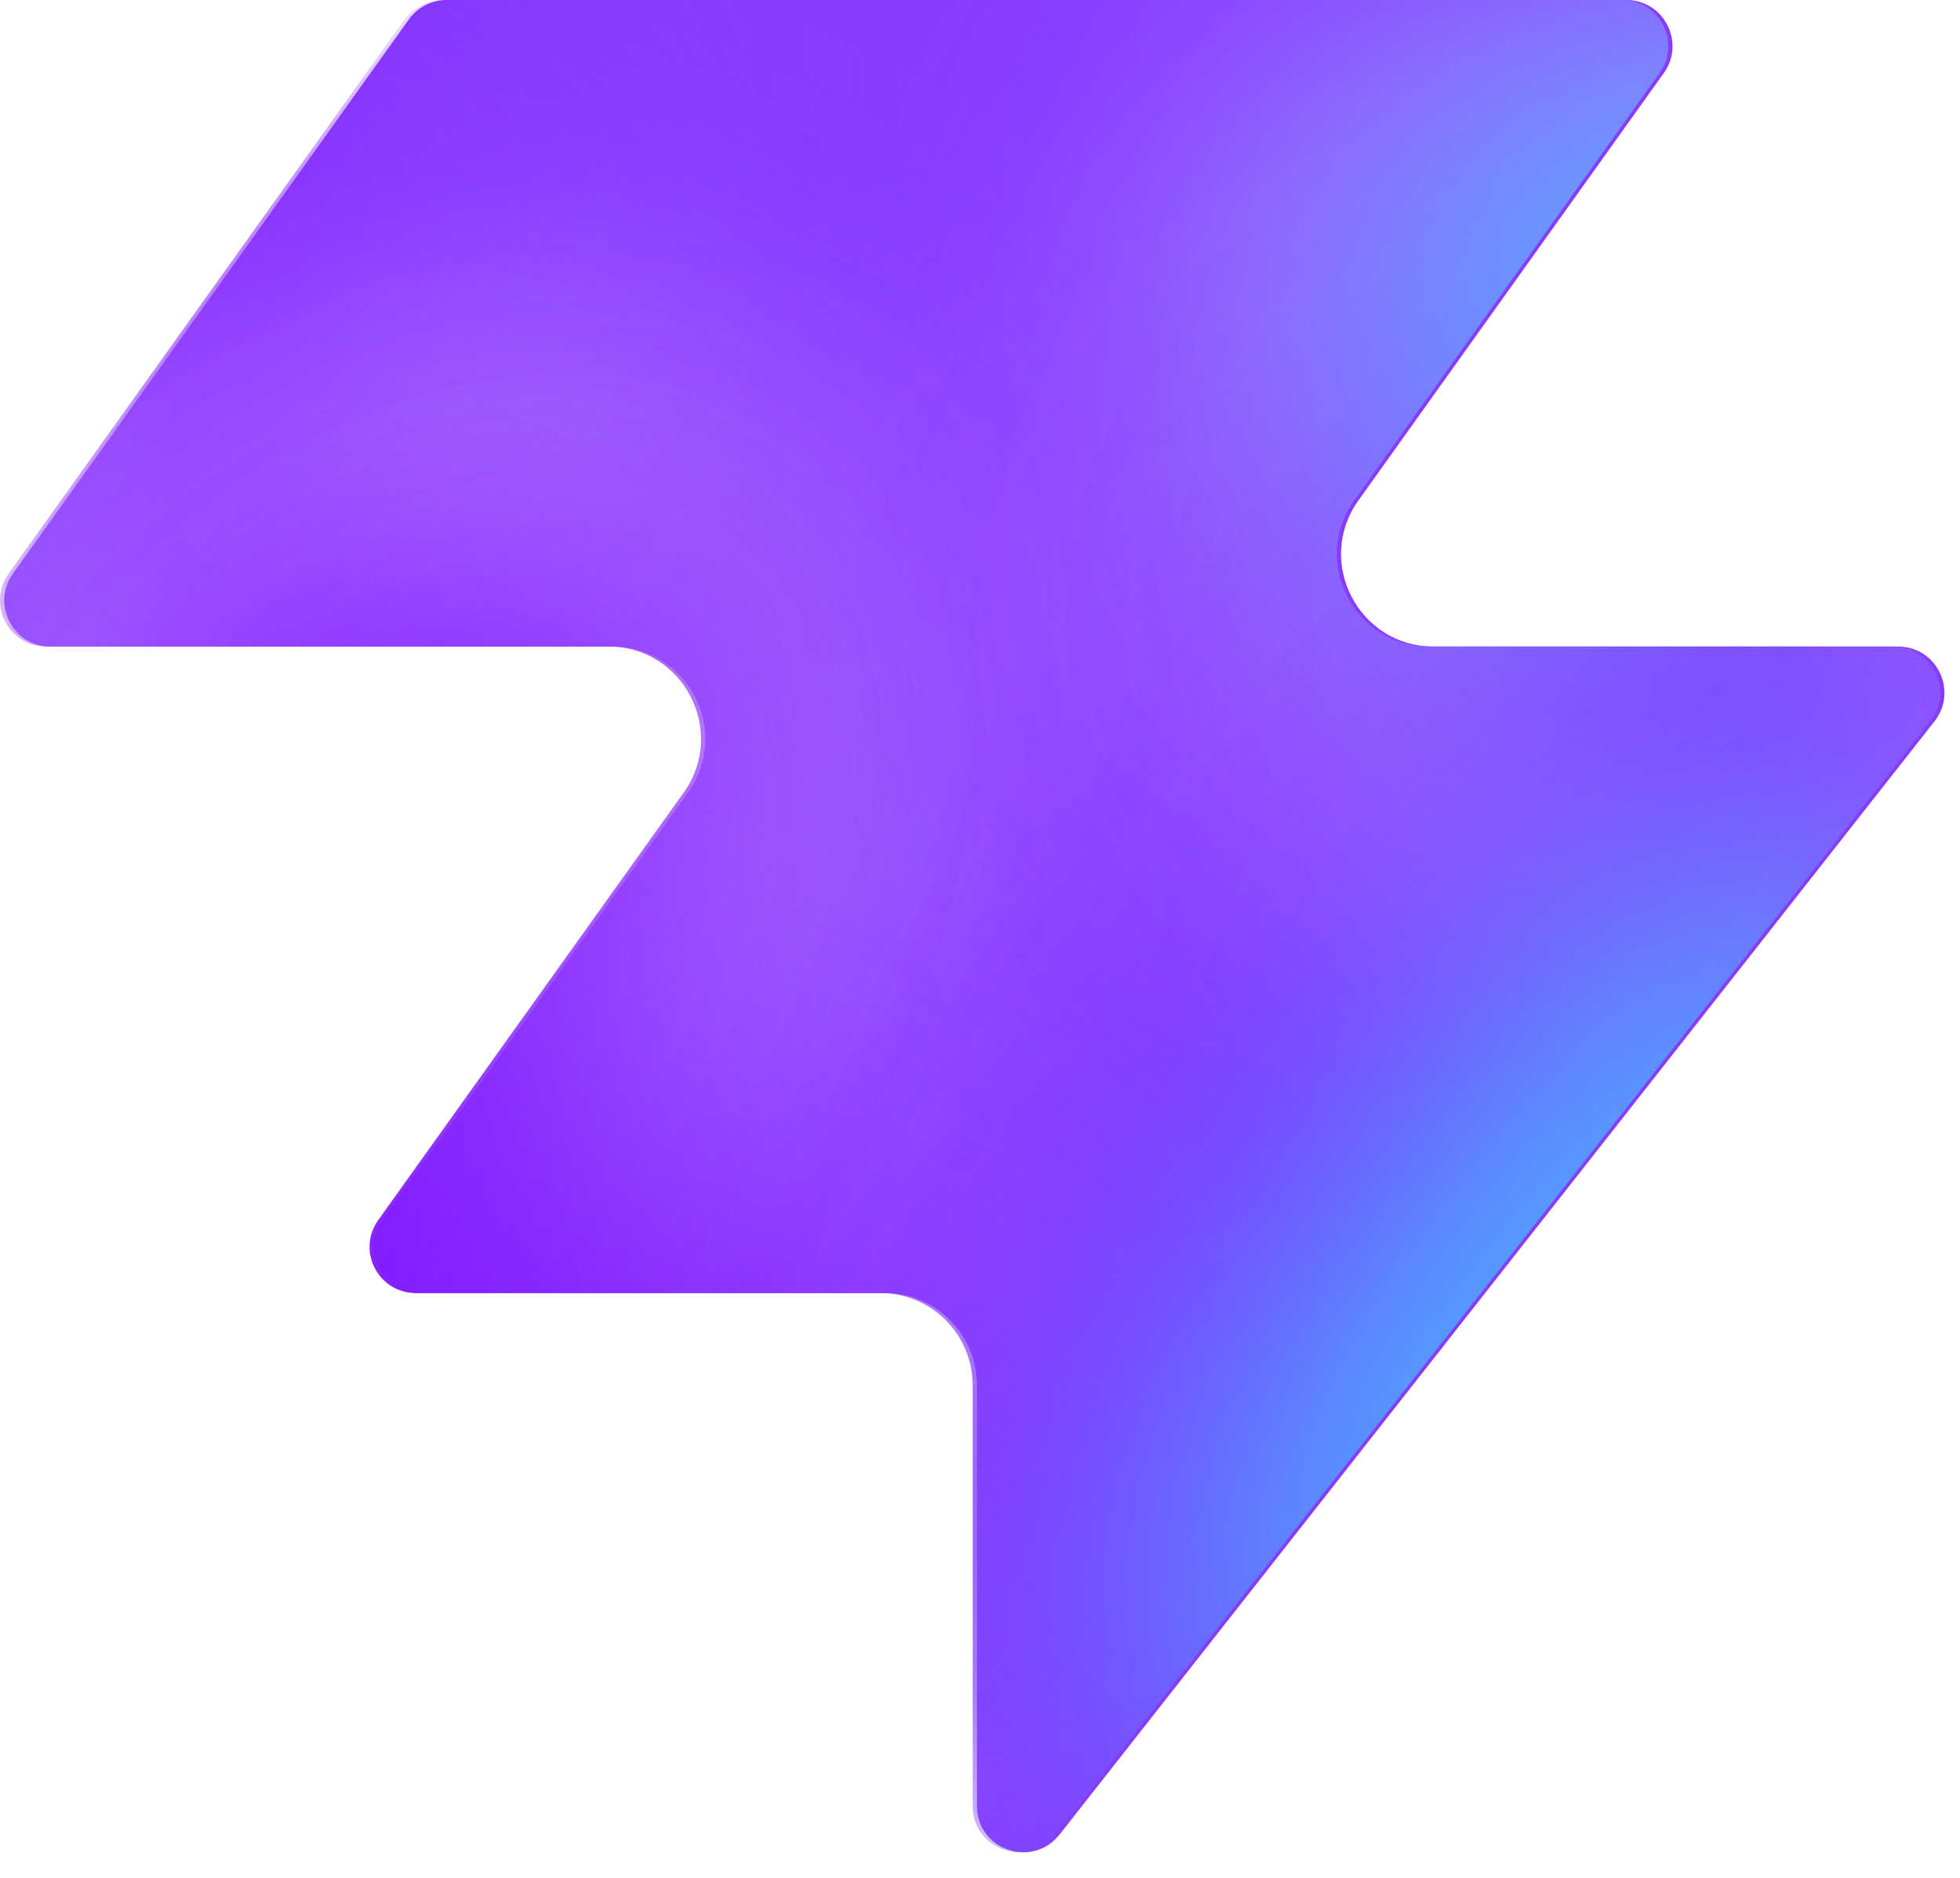
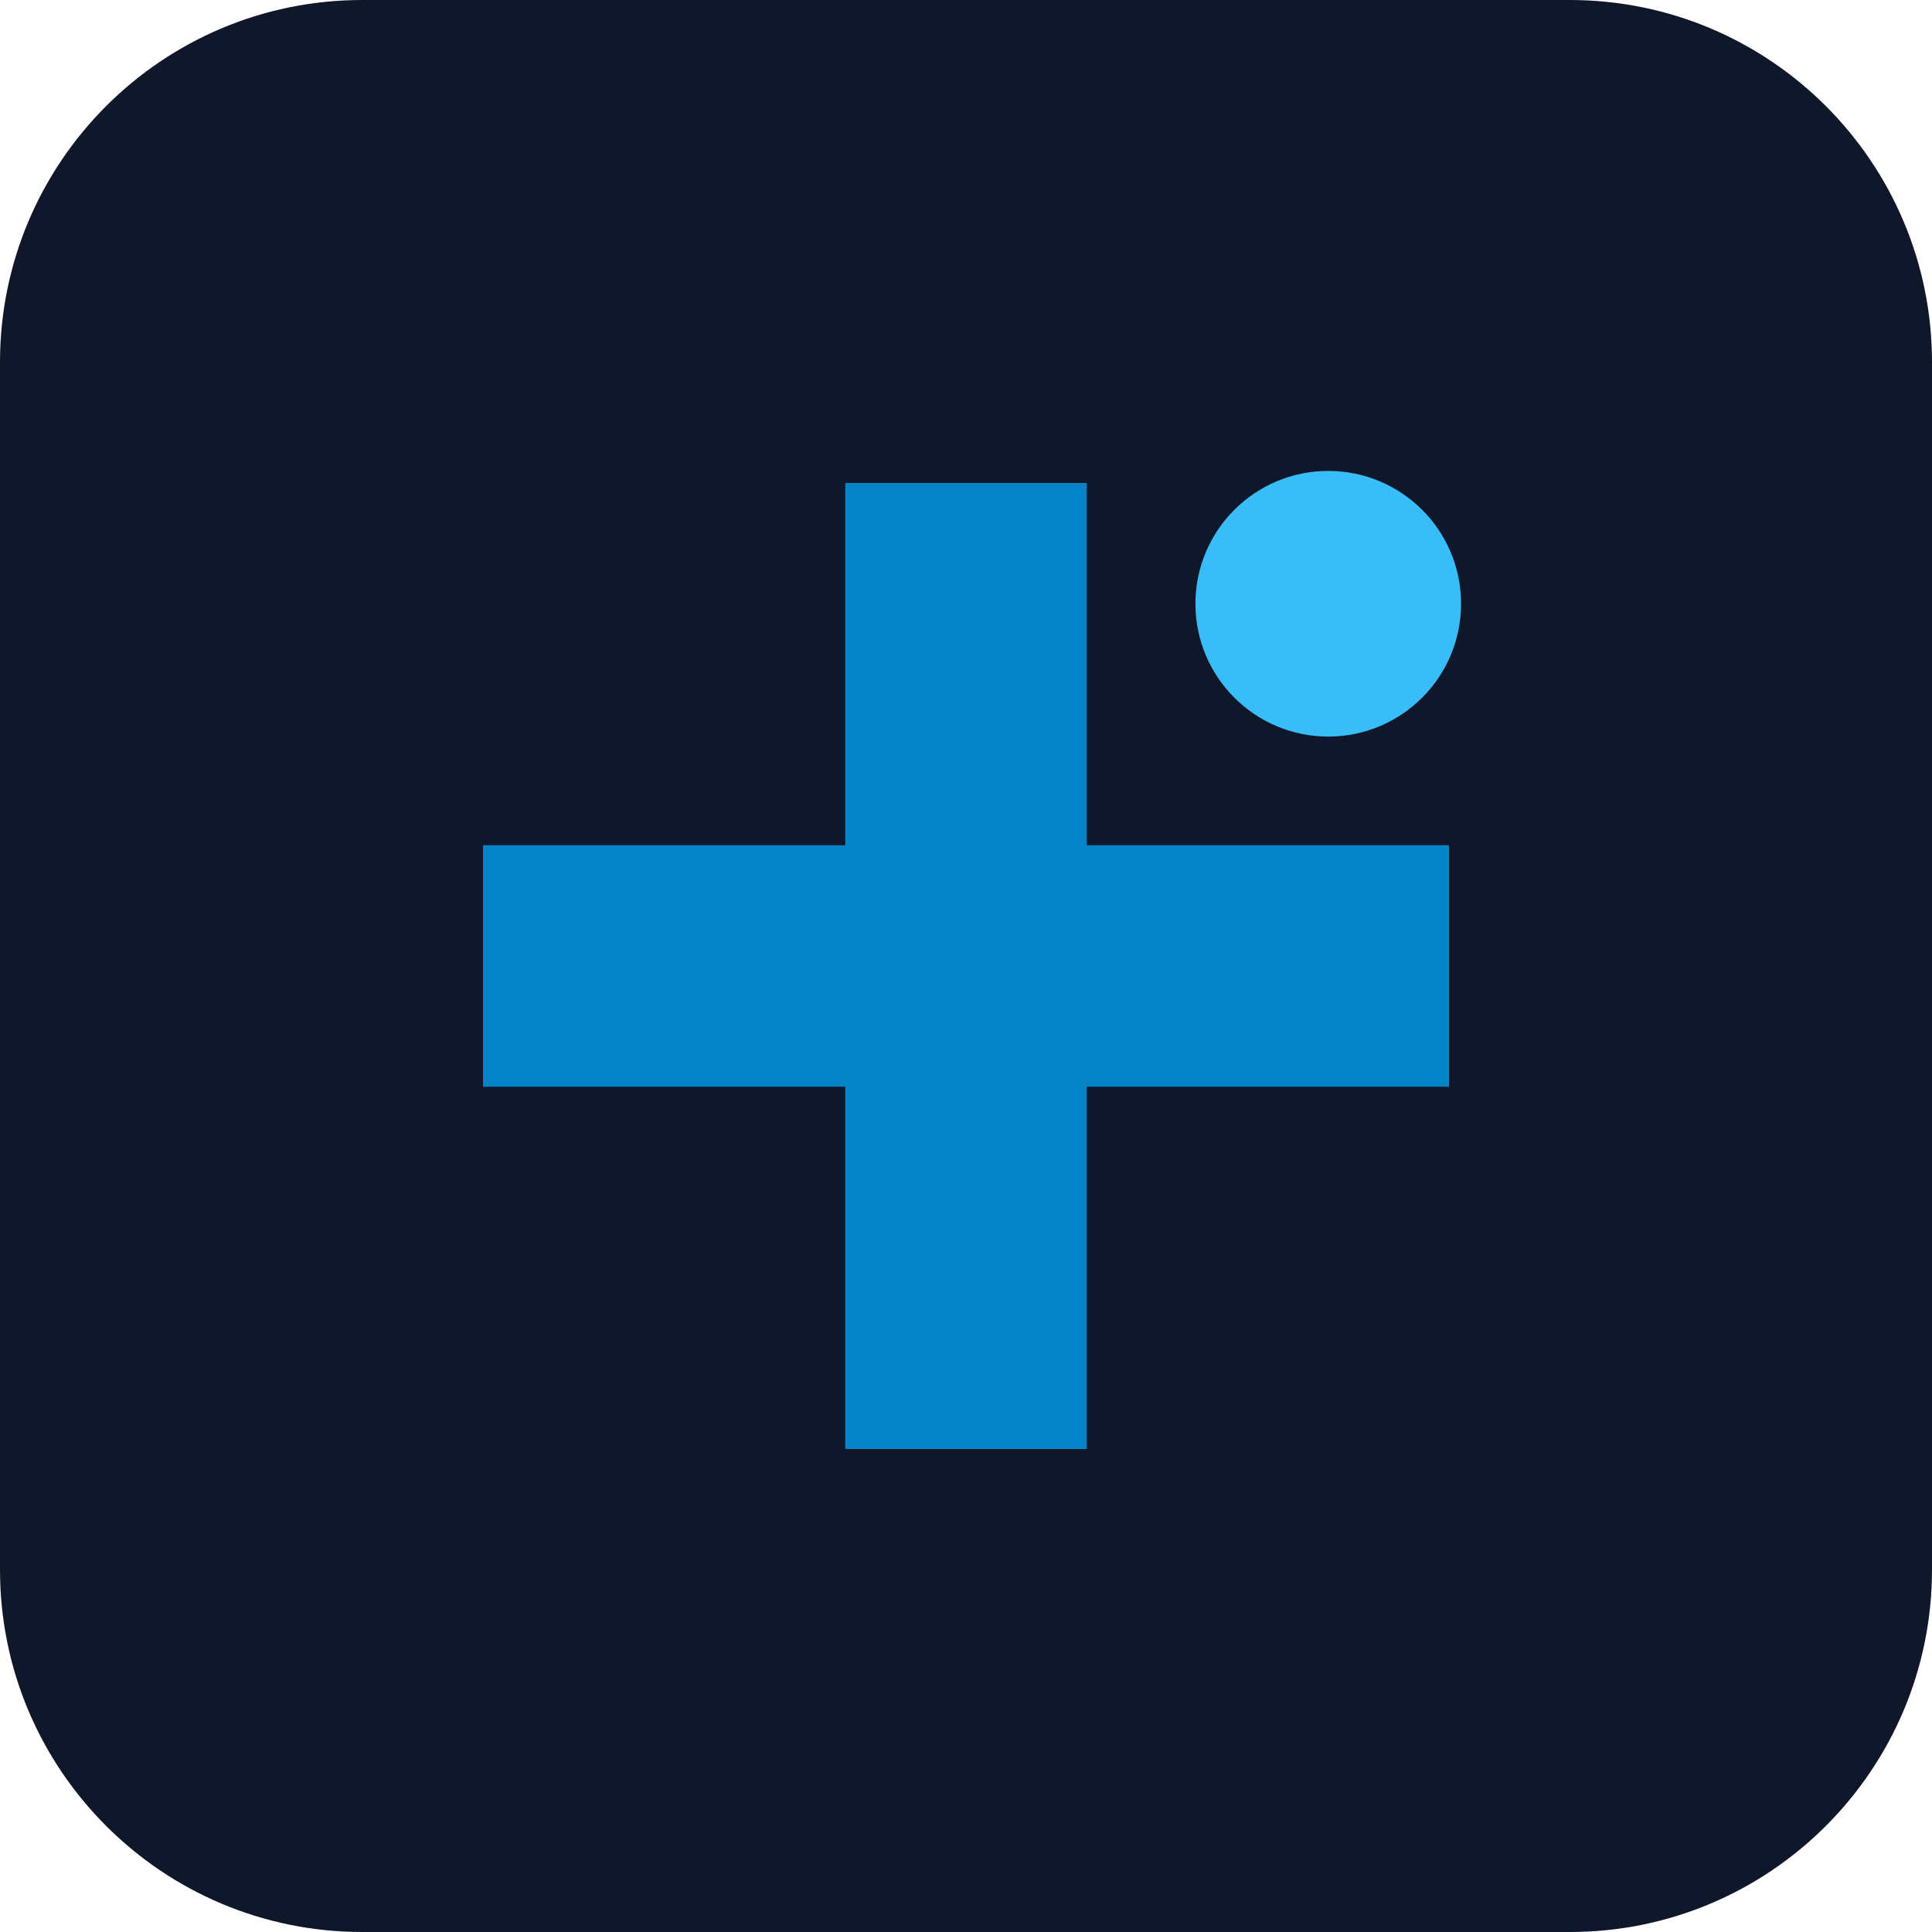
- <svg xmlns="http://www.w3.org/2000/svg" width="48" height="46" fill="none" viewBox="0 0 48 46">
-   <path fill="#863bff" d="M25.946 44.938c-.664.845-2.021.375-2.021-.698V33.937a2.26 2.26 0 0 0-2.262-2.262H10.287c-.92 0-1.456-1.04-.92-1.788l7.48-10.471c1.07-1.497 0-3.578-1.842-3.578H1.237c-.92 0-1.456-1.04-.92-1.788L10.013.474c.214-.297.556-.474.92-.474h28.894c.92 0 1.456 1.04.92 1.788l-7.48 10.471c-1.07 1.498 0 3.579 1.842 3.579h11.377c.943 0 1.473 1.088.89 1.83L25.947 44.94z" style="fill:#863bff;fill:color(display-p3 .525 .23 1);fill-opacity:1" />
-   <mask id="a" width="48" height="46" x="0" y="0" maskUnits="userSpaceOnUse" style="mask-type:alpha">
-     <path fill="#000" d="M25.842 44.938c-.664.844-2.021.375-2.021-.698V33.937a2.26 2.26 0 0 0-2.262-2.262H10.183c-.92 0-1.456-1.04-.92-1.788l7.48-10.471c1.07-1.498 0-3.579-1.842-3.579H1.133c-.92 0-1.456-1.04-.92-1.787L9.91.473c.214-.297.556-.474.92-.474h28.894c.92 0 1.456 1.04.92 1.788l-7.48 10.471c-1.07 1.498 0 3.578 1.842 3.578h11.377c.943 0 1.473 1.088.89 1.832L25.843 44.94z" style="fill:#000;fill-opacity:1" />
-   </mask>
-   <g mask="url(#a)">
-     <g filter="url(#b)">
-       <ellipse cx="5.508" cy="14.704" fill="#ede6ff" rx="5.508" ry="14.704" style="fill:#ede6ff;fill:color(display-p3 .927 .903 1);fill-opacity:1" transform="matrix(.00324 1 1 -.00324 -4.47 31.516)" />
-     </g>
-     <g filter="url(#c)">
-       <ellipse cx="10.399" cy="29.851" fill="#ede6ff" rx="10.399" ry="29.851" style="fill:#ede6ff;fill:color(display-p3 .927 .903 1);fill-opacity:1" transform="matrix(.00324 1 1 -.00324 -39.328 7.883)" />
-     </g>
-     <g filter="url(#d)">
-       <ellipse cx="5.508" cy="30.487" fill="#7e14ff" rx="5.508" ry="30.487" style="fill:#7e14ff;fill:color(display-p3 .492 .077 1);fill-opacity:1" transform="rotate(89.814 -25.913 -14.639)scale(1 -1)" />
-     </g>
-     <g filter="url(#e)">
-       <ellipse cx="5.508" cy="30.599" fill="#7e14ff" rx="5.508" ry="30.599" style="fill:#7e14ff;fill:color(display-p3 .492 .077 1);fill-opacity:1" transform="rotate(89.814 -32.644 -3.334)scale(1 -1)" />
-     </g>
-     <g filter="url(#f)">
-       <ellipse cx="5.508" cy="30.599" fill="#7e14ff" rx="5.508" ry="30.599" style="fill:#7e14ff;fill:color(display-p3 .492 .077 1);fill-opacity:1" transform="matrix(.00324 1 1 -.00324 -34.34 30.47)" />
-     </g>
-     <g filter="url(#g)">
-       <ellipse cx="14.072" cy="22.078" fill="#ede6ff" rx="14.072" ry="22.078" style="fill:#ede6ff;fill:color(display-p3 .927 .903 1);fill-opacity:1" transform="rotate(93.35 24.506 48.493)scale(-1 1)" />
-     </g>
-     <g filter="url(#h)">
-       <ellipse cx="3.47" cy="21.501" fill="#7e14ff" rx="3.47" ry="21.501" style="fill:#7e14ff;fill:color(display-p3 .492 .077 1);fill-opacity:1" transform="rotate(89.009 28.708 47.59)scale(-1 1)" />
-     </g>
-     <g filter="url(#i)">
-       <ellipse cx="3.47" cy="21.501" fill="#7e14ff" rx="3.47" ry="21.501" style="fill:#7e14ff;fill:color(display-p3 .492 .077 1);fill-opacity:1" transform="rotate(89.009 28.708 47.59)scale(-1 1)" />
-     </g>
-     <g filter="url(#j)">
-       <ellipse cx=".387" cy="8.972" fill="#7e14ff" rx="4.407" ry="29.108" style="fill:#7e14ff;fill:color(display-p3 .492 .077 1);fill-opacity:1" transform="rotate(39.51 .387 8.972)" />
-     </g>
-     <g filter="url(#k)">
-       <ellipse cx="47.523" cy="-6.092" fill="#7e14ff" rx="4.407" ry="29.108" style="fill:#7e14ff;fill:color(display-p3 .492 .077 1);fill-opacity:1" transform="rotate(37.892 47.523 -6.092)" />
-     </g>
-     <g filter="url(#l)">
-       <ellipse cx="41.412" cy="6.333" fill="#47bfff" rx="5.971" ry="9.665" style="fill:#47bfff;fill:color(display-p3 .28 .748 1);fill-opacity:1" transform="rotate(37.892 41.412 6.333)" />
-     </g>
-     <g filter="url(#m)">
-       <ellipse cx="-1.879" cy="38.332" fill="#7e14ff" rx="4.407" ry="29.108" style="fill:#7e14ff;fill:color(display-p3 .492 .077 1);fill-opacity:1" transform="rotate(37.892 -1.88 38.332)" />
-     </g>
-     <g filter="url(#n)">
-       <ellipse cx="-1.879" cy="38.332" fill="#7e14ff" rx="4.407" ry="29.108" style="fill:#7e14ff;fill:color(display-p3 .492 .077 1);fill-opacity:1" transform="rotate(37.892 -1.88 38.332)" />
-     </g>
-     <g filter="url(#o)">
-       <ellipse cx="35.651" cy="29.907" fill="#7e14ff" rx="4.407" ry="29.108" style="fill:#7e14ff;fill:color(display-p3 .492 .077 1);fill-opacity:1" transform="rotate(37.892 35.651 29.907)" />
-     </g>
-     <g filter="url(#p)">
-       <ellipse cx="38.418" cy="32.4" fill="#47bfff" rx="5.971" ry="15.297" style="fill:#47bfff;fill:color(display-p3 .28 .748 1);fill-opacity:1" transform="rotate(37.892 38.418 32.4)" />
-     </g>
-   </g>
-   <defs>
-     <filter id="b" width="60.045" height="41.654" x="-19.77" y="16.149" color-interpolation-filters="sRGB" filterUnits="userSpaceOnUse">
-       <feFlood flood-opacity="0" result="BackgroundImageFix" />
-       <feBlend in="SourceGraphic" in2="BackgroundImageFix" result="shape" />
-       <feGaussianBlur result="effect1_foregroundBlur_2002_17158" stdDeviation="7.659" />
-     </filter>
-     <filter id="c" width="90.34" height="51.437" x="-54.613" y="-7.533" color-interpolation-filters="sRGB" filterUnits="userSpaceOnUse">
-       <feFlood flood-opacity="0" result="BackgroundImageFix" />
-       <feBlend in="SourceGraphic" in2="BackgroundImageFix" result="shape" />
-       <feGaussianBlur result="effect1_foregroundBlur_2002_17158" stdDeviation="7.659" />
-     </filter>
-     <filter id="d" width="79.355" height="29.4" x="-49.64" y="2.03" color-interpolation-filters="sRGB" filterUnits="userSpaceOnUse">
-       <feFlood flood-opacity="0" result="BackgroundImageFix" />
-       <feBlend in="SourceGraphic" in2="BackgroundImageFix" result="shape" />
-       <feGaussianBlur result="effect1_foregroundBlur_2002_17158" stdDeviation="4.596" />
-     </filter>
-     <filter id="e" width="79.579" height="29.4" x="-45.045" y="20.029" color-interpolation-filters="sRGB" filterUnits="userSpaceOnUse">
-       <feFlood flood-opacity="0" result="BackgroundImageFix" />
-       <feBlend in="SourceGraphic" in2="BackgroundImageFix" result="shape" />
-       <feGaussianBlur result="effect1_foregroundBlur_2002_17158" stdDeviation="4.596" />
-     </filter>
-     <filter id="f" width="79.579" height="29.4" x="-43.513" y="21.178" color-interpolation-filters="sRGB" filterUnits="userSpaceOnUse">
-       <feFlood flood-opacity="0" result="BackgroundImageFix" />
-       <feBlend in="SourceGraphic" in2="BackgroundImageFix" result="shape" />
-       <feGaussianBlur result="effect1_foregroundBlur_2002_17158" stdDeviation="4.596" />
-     </filter>
-     <filter id="g" width="74.749" height="58.852" x="15.756" y="-17.901" color-interpolation-filters="sRGB" filterUnits="userSpaceOnUse">
-       <feFlood flood-opacity="0" result="BackgroundImageFix" />
-       <feBlend in="SourceGraphic" in2="BackgroundImageFix" result="shape" />
-       <feGaussianBlur result="effect1_foregroundBlur_2002_17158" stdDeviation="7.659" />
-     </filter>
-     <filter id="h" width="61.377" height="25.362" x="23.548" y="2.284" color-interpolation-filters="sRGB" filterUnits="userSpaceOnUse">
-       <feFlood flood-opacity="0" result="BackgroundImageFix" />
-       <feBlend in="SourceGraphic" in2="BackgroundImageFix" result="shape" />
-       <feGaussianBlur result="effect1_foregroundBlur_2002_17158" stdDeviation="4.596" />
-     </filter>
-     <filter id="i" width="61.377" height="25.362" x="23.548" y="2.284" color-interpolation-filters="sRGB" filterUnits="userSpaceOnUse">
-       <feFlood flood-opacity="0" result="BackgroundImageFix" />
-       <feBlend in="SourceGraphic" in2="BackgroundImageFix" result="shape" />
-       <feGaussianBlur result="effect1_foregroundBlur_2002_17158" stdDeviation="4.596" />
-     </filter>
-     <filter id="j" width="56.045" height="63.649" x="-27.636" y="-22.853" color-interpolation-filters="sRGB" filterUnits="userSpaceOnUse">
-       <feFlood flood-opacity="0" result="BackgroundImageFix" />
-       <feBlend in="SourceGraphic" in2="BackgroundImageFix" result="shape" />
-       <feGaussianBlur result="effect1_foregroundBlur_2002_17158" stdDeviation="4.596" />
-     </filter>
-     <filter id="k" width="54.814" height="64.646" x="20.116" y="-38.415" color-interpolation-filters="sRGB" filterUnits="userSpaceOnUse">
-       <feFlood flood-opacity="0" result="BackgroundImageFix" />
-       <feBlend in="SourceGraphic" in2="BackgroundImageFix" result="shape" />
-       <feGaussianBlur result="effect1_foregroundBlur_2002_17158" stdDeviation="4.596" />
-     </filter>
-     <filter id="l" width="33.541" height="35.313" x="24.641" y="-11.323" color-interpolation-filters="sRGB" filterUnits="userSpaceOnUse">
-       <feFlood flood-opacity="0" result="BackgroundImageFix" />
-       <feBlend in="SourceGraphic" in2="BackgroundImageFix" result="shape" />
-       <feGaussianBlur result="effect1_foregroundBlur_2002_17158" stdDeviation="4.596" />
-     </filter>
-     <filter id="m" width="54.814" height="64.646" x="-29.286" y="6.009" color-interpolation-filters="sRGB" filterUnits="userSpaceOnUse">
-       <feFlood flood-opacity="0" result="BackgroundImageFix" />
-       <feBlend in="SourceGraphic" in2="BackgroundImageFix" result="shape" />
-       <feGaussianBlur result="effect1_foregroundBlur_2002_17158" stdDeviation="4.596" />
-     </filter>
-     <filter id="n" width="54.814" height="64.646" x="-29.286" y="6.009" color-interpolation-filters="sRGB" filterUnits="userSpaceOnUse">
-       <feFlood flood-opacity="0" result="BackgroundImageFix" />
-       <feBlend in="SourceGraphic" in2="BackgroundImageFix" result="shape" />
-       <feGaussianBlur result="effect1_foregroundBlur_2002_17158" stdDeviation="4.596" />
-     </filter>
-     <filter id="o" width="54.814" height="64.646" x="8.244" y="-2.416" color-interpolation-filters="sRGB" filterUnits="userSpaceOnUse">
-       <feFlood flood-opacity="0" result="BackgroundImageFix" />
-       <feBlend in="SourceGraphic" in2="BackgroundImageFix" result="shape" />
-       <feGaussianBlur result="effect1_foregroundBlur_2002_17158" stdDeviation="4.596" />
-     </filter>
-     <filter id="p" width="39.409" height="43.623" x="18.713" y="10.588" color-interpolation-filters="sRGB" filterUnits="userSpaceOnUse">
-       <feFlood flood-opacity="0" result="BackgroundImageFix" />
-       <feBlend in="SourceGraphic" in2="BackgroundImageFix" result="shape" />
-       <feGaussianBlur result="effect1_foregroundBlur_2002_17158" stdDeviation="4.596" />
-     </filter>
-   </defs>
+ <svg xmlns="http://www.w3.org/2000/svg" viewBox="0 0 32 32" fill="none">
+   <rect width="32" height="32" rx="6" fill="#0f172a" />
+   <path d="M14 8h4v6h6v4h-6v6h-4v-6H8v-4h6V8z" fill="#0284c7" />
+   <circle cx="22" cy="10" r="2.2" fill="#38bdf8" />
</svg>
